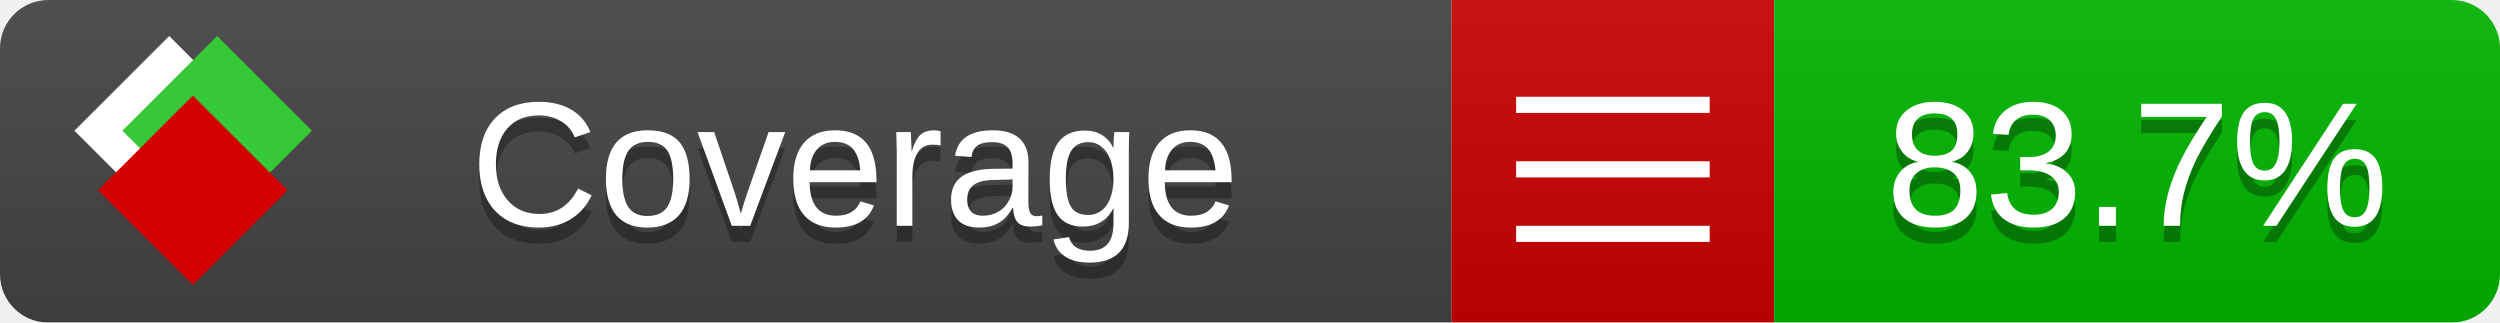
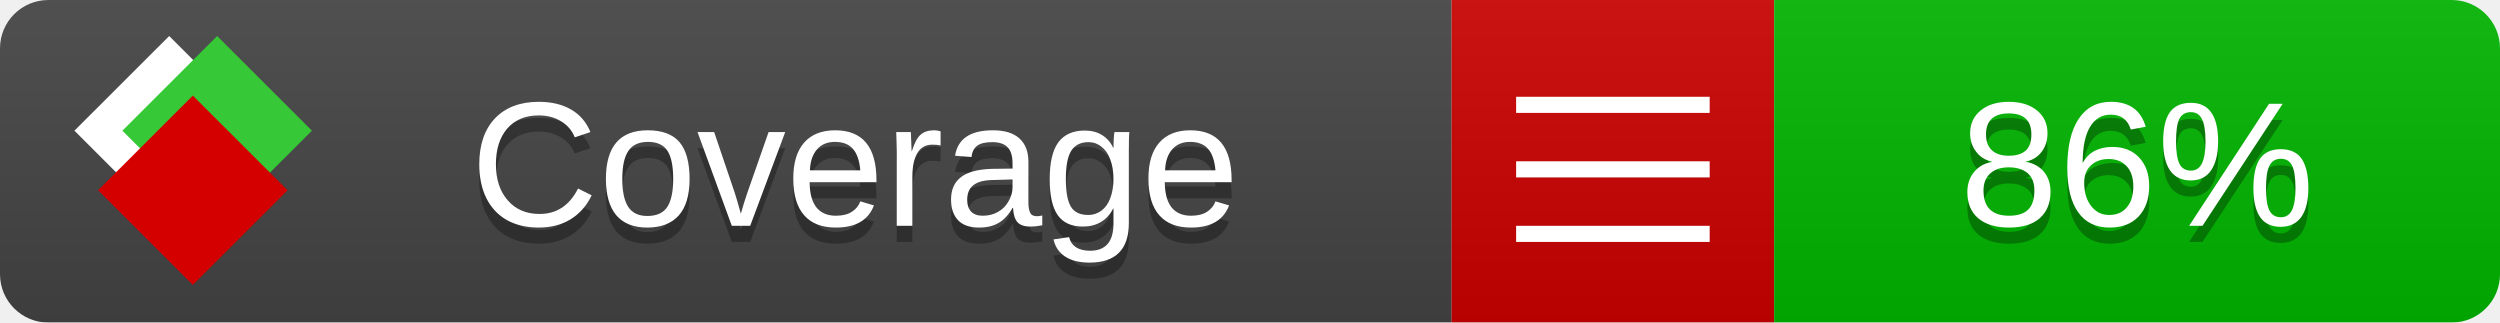
<svg xmlns="http://www.w3.org/2000/svg" xmlns:xlink="http://www.w3.org/1999/xlink" width="155" height="20">
  <style type="text/css">
          
            @keyframes fade1 {
                0% { visibility: visible; opacity: 1; }
               23% { visibility: visible; opacity: 1; }
               25% { visibility: hidden; opacity: 0; }
               48% { visibility: hidden; opacity: 0; }
               50% { visibility: hidden; opacity: 0; }
               73% { visibility: hidden; opacity: 0; }
               75% { visibility: hidden; opacity: 0; }
               98% { visibility: hidden; opacity: 0; }
              100% { visibility: visible; opacity: 1; }
            }
            @keyframes fade2 {
                0% { visibility: hidden; opacity: 0; }
               23% { visibility: hidden; opacity: 0; }
               25% { visibility: visible; opacity: 1; }
               48% { visibility: visible; opacity: 1; }
               50% { visibility: hidden; opacity: 0; }
               73% { visibility: hidden; opacity: 0; }
               75% { visibility: hidden; opacity: 0; }
               98% { visibility: hidden; opacity: 0; }
              100% { visibility: hidden; opacity: 0; }
            }
            @keyframes fade3 {
                0% { visibility: hidden; opacity: 0; }
               23% { visibility: hidden; opacity: 0; }
               25% { visibility: hidden; opacity: 0; }
               48% { visibility: hidden; opacity: 0; }
               50% { visibility: visible; opacity: 1; }
               73% { visibility: visible; opacity: 1; }
               75% { visibility: hidden; opacity: 0; }
               98% { visibility: hidden; opacity: 0; }
              100% { visibility: hidden; opacity: 0; }
            }
            @keyframes fade4 {
                0% { visibility: hidden; opacity: 0; }
               23% { visibility: hidden; opacity: 0; }
               25% { visibility: hidden; opacity: 0; }
               48% { visibility: hidden; opacity: 0; }
               50% { visibility: hidden; opacity: 0; }
               73% { visibility: hidden; opacity: 0; }
               75% { visibility: visible; opacity: 1; }
               98% { visibility: visible; opacity: 1; }
              100% { visibility: hidden; opacity: 0; }
            }
            .linecoverage {
                animation-duration: 15s;
                animation-name: fade1;
                animation-iteration-count: infinite;
            }
            .branchcoverage {
                animation-duration: 15s;
                animation-name: fade2;
                animation-iteration-count: infinite;
            }
            .methodcoverage {
                animation-duration: 15s;
                animation-name: fade3;
                animation-iteration-count: infinite;
            }
            .fullmethodcoverage {
                animation-duration: 15s;
                animation-name: fade4;
                animation-iteration-count: infinite;
            }
          
    </style>
  <defs>
    <linearGradient id="gradient" x2="0" y2="100%">
      <stop offset="0" stop-color="#bbb" stop-opacity=".1" />
      <stop offset="1" stop-opacity=".1" />
    </linearGradient>
    <linearGradient id="c">
      <stop offset="0" stop-color="#d40000" />
      <stop offset="1" stop-color="#ff2a2a" />
    </linearGradient>
    <linearGradient id="a">
      <stop offset="0" stop-color="#e0e0de" />
      <stop offset="1" stop-color="#fff" />
    </linearGradient>
    <linearGradient id="b">
      <stop offset="0" stop-color="#37c837" />
      <stop offset="1" stop-color="#217821" />
    </linearGradient>
    <linearGradient xlink:href="#a" id="e" x1="106.44" x2="69.96" y1="-11.96" y2="-46.84" gradientTransform="matrix(-.8426 -.00045 -.00045 -.8426 -94.27 -75.82)" gradientUnits="userSpaceOnUse" />
    <linearGradient xlink:href="#b" id="f" x1="56.19" x2="77.97" y1="-23.45" y2="10.62" gradientTransform="matrix(.8426 .00045 .00045 .8426 94.27 75.82)" gradientUnits="userSpaceOnUse" />
    <linearGradient xlink:href="#c" id="g" x1="79.98" x2="132.9" y1="10.79" y2="10.79" gradientTransform="matrix(.8426 .00045 .00045 .8426 94.27 75.82)" gradientUnits="userSpaceOnUse" />
    <mask id="mask">
      <rect width="155" height="20" rx="3" fill="#fff" />
    </mask>
    <g id="icon" transform="matrix(.04486 0 0 .04481 -.48 -.63)">
      <rect width="52.92" height="52.92" x="-109.72" y="-27.13" fill="url(#e)" transform="rotate(-135)" />
      <rect width="52.92" height="52.92" x="70.19" y="-39.18" fill="url(#f)" transform="rotate(45)" />
      <rect width="52.92" height="52.92" x="80.05" y="-15.74" fill="url(#g)" transform="rotate(45)" />
    </g>
  </defs>
  <g mask="url(#mask)">
    <rect x="0" y="0" width="90" height="20" fill="#444" />
    <rect x="90" y="0" width="20" height="20" fill="#c00" />
    <rect x="110" y="0" width="45" height="20" fill="#00B600" />
    <rect x="0" y="0" width="155" height="20" fill="url(#gradient)" />
  </g>
  <g>
    <path class="" stroke="#fff" d="M94 6.5 h12 M94 10.5 h12 M94 14.5 h12" />
  </g>
  <g fill="#fff" text-anchor="middle" font-family="Verdana,Arial,Geneva,sans-serif" font-size="11">
    <a xlink:href="https://github.com/danielpalme/ReportGenerator" target="_top">
      <use xlink:href="#icon" transform="translate(3,1) scale(3.5)" />
    </a>
    <text x="53" y="15" fill="#010101" fill-opacity=".3">Coverage</text>
    <text x="53" y="14" fill="#fff">Coverage</text>
-     <text class="" x="132.5" y="15" fill="#010101" fill-opacity=".3">83.7%</text>
-     <text class="" x="132.5" y="14">83.7%</text>
+     <text class="" x="132.5" y="15" fill="#010101" fill-opacity=".3">86%</text>
+     <text class="" x="132.5" y="14">86%</text>
  </g>
  <g>
    <rect class="" x="90" y="0" width="65" height="20" fill-opacity="0" />
  </g>
</svg>
